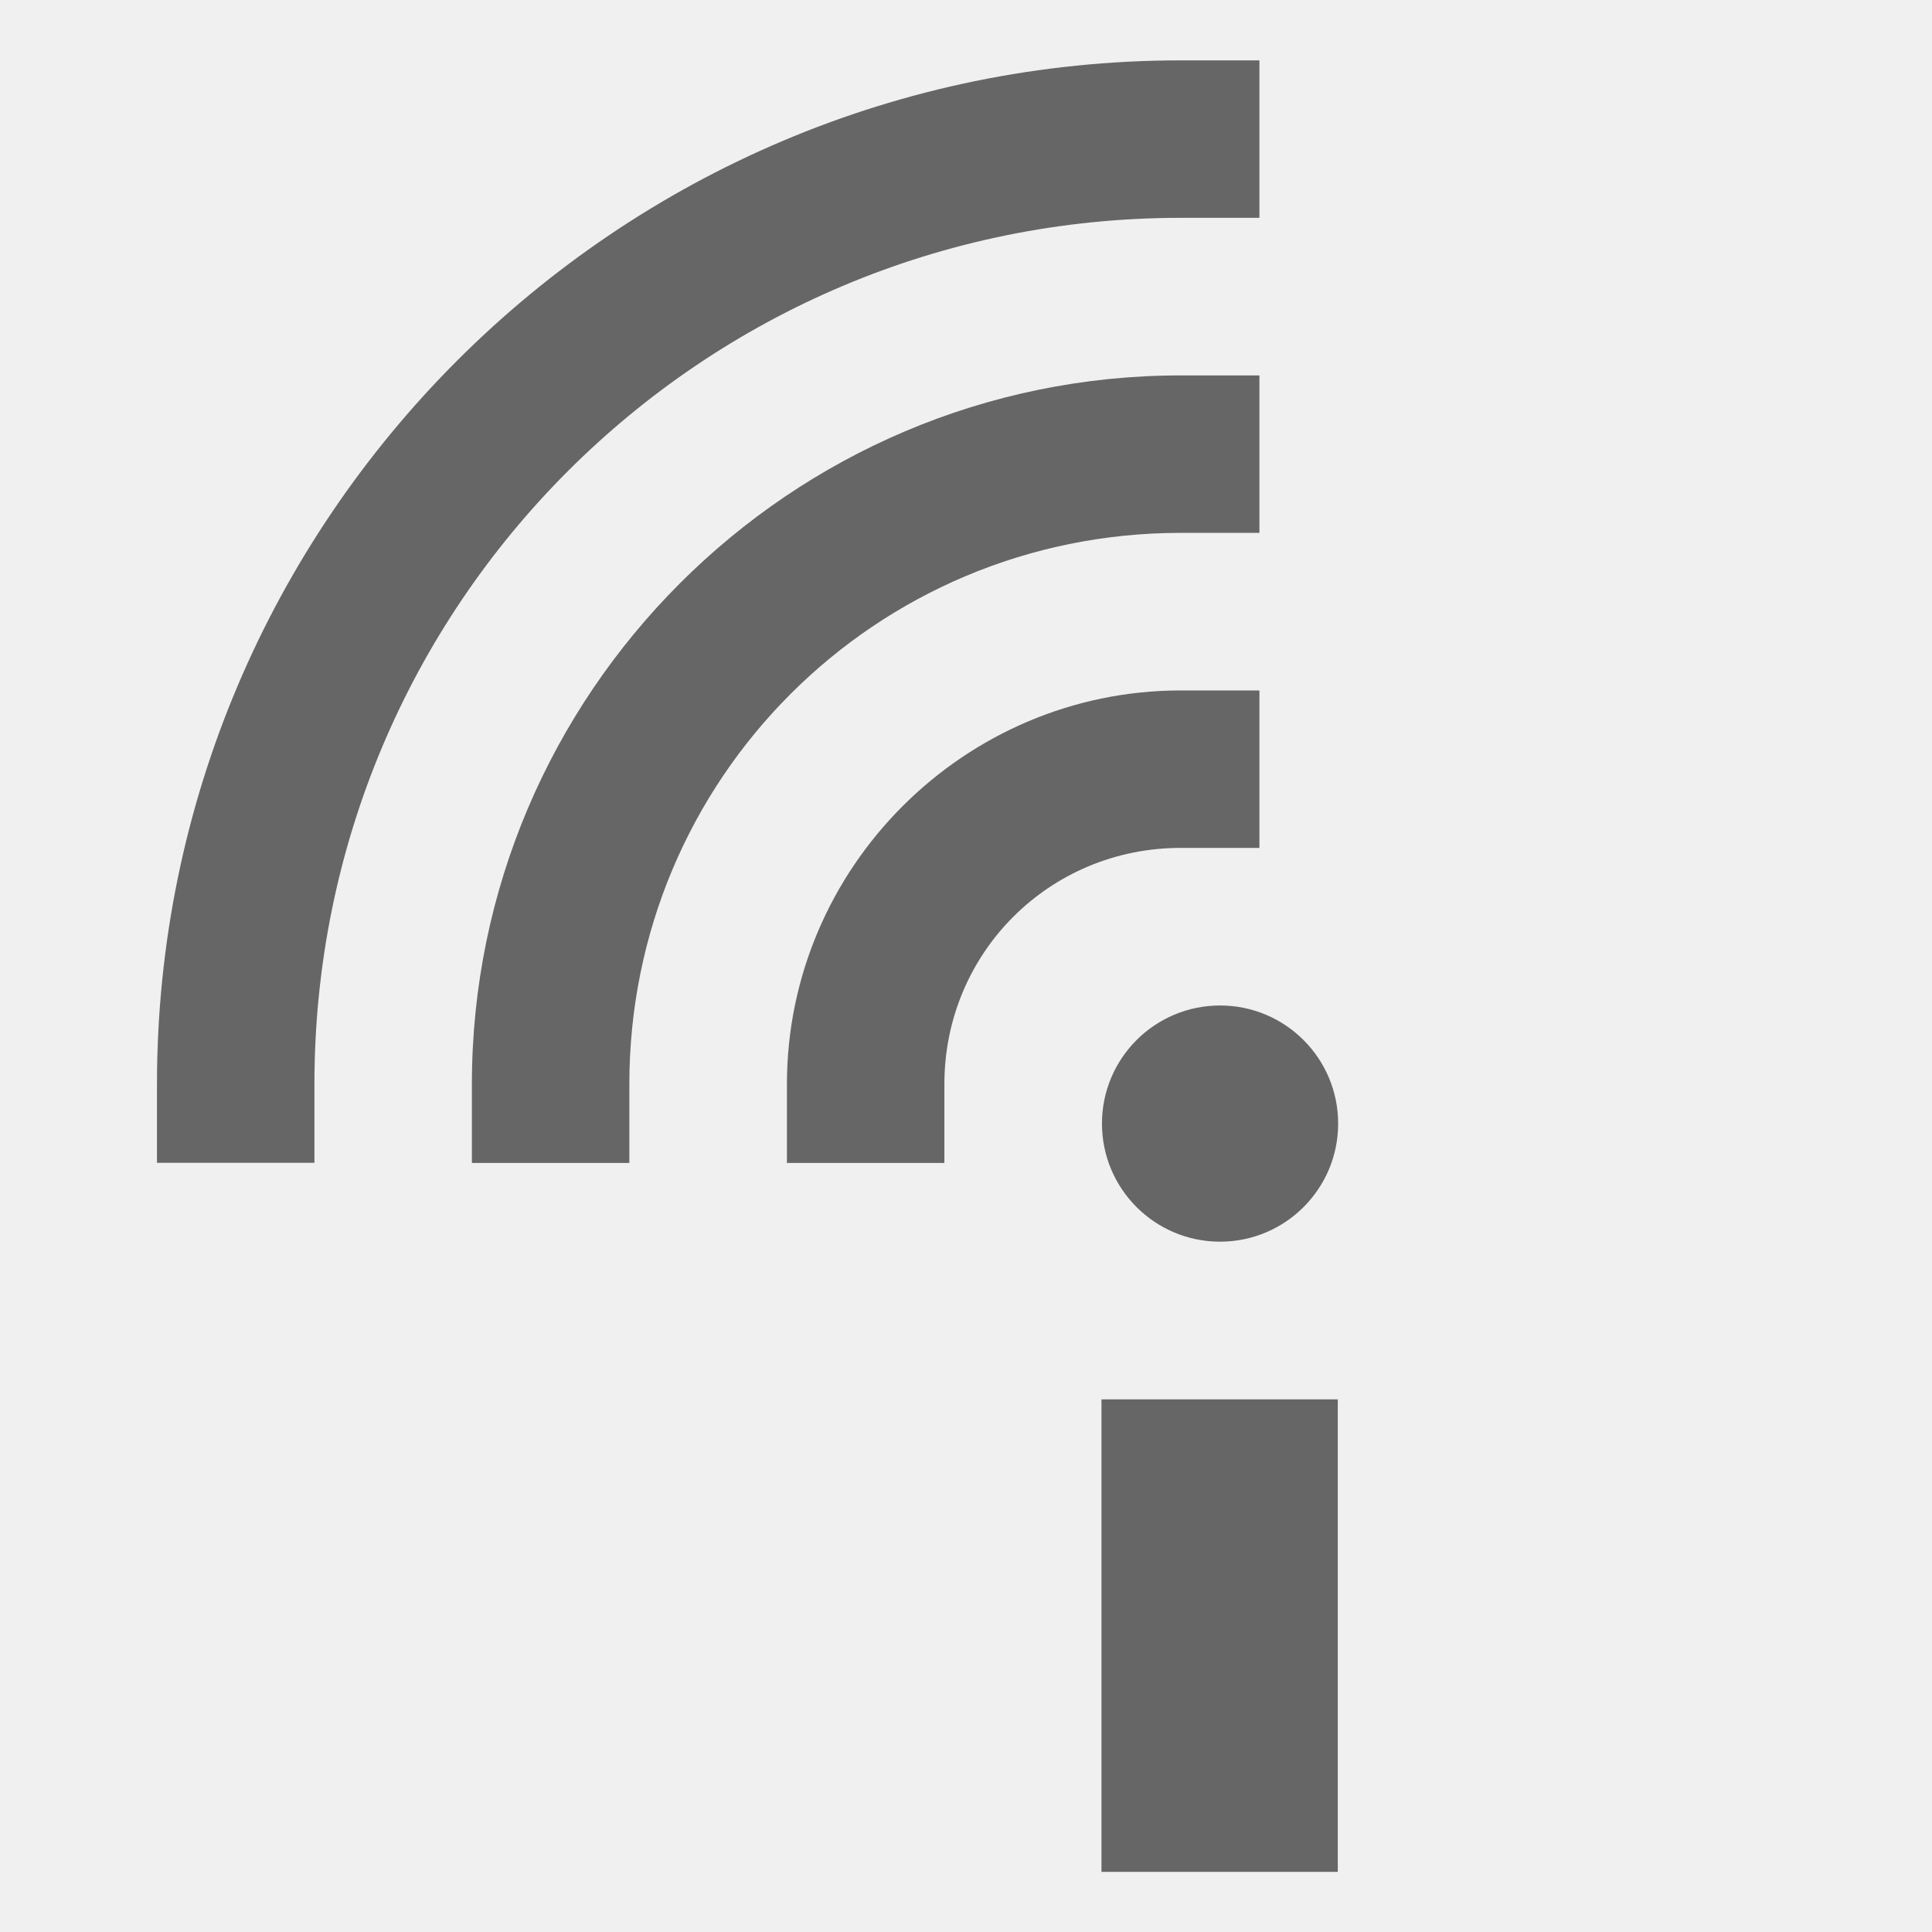
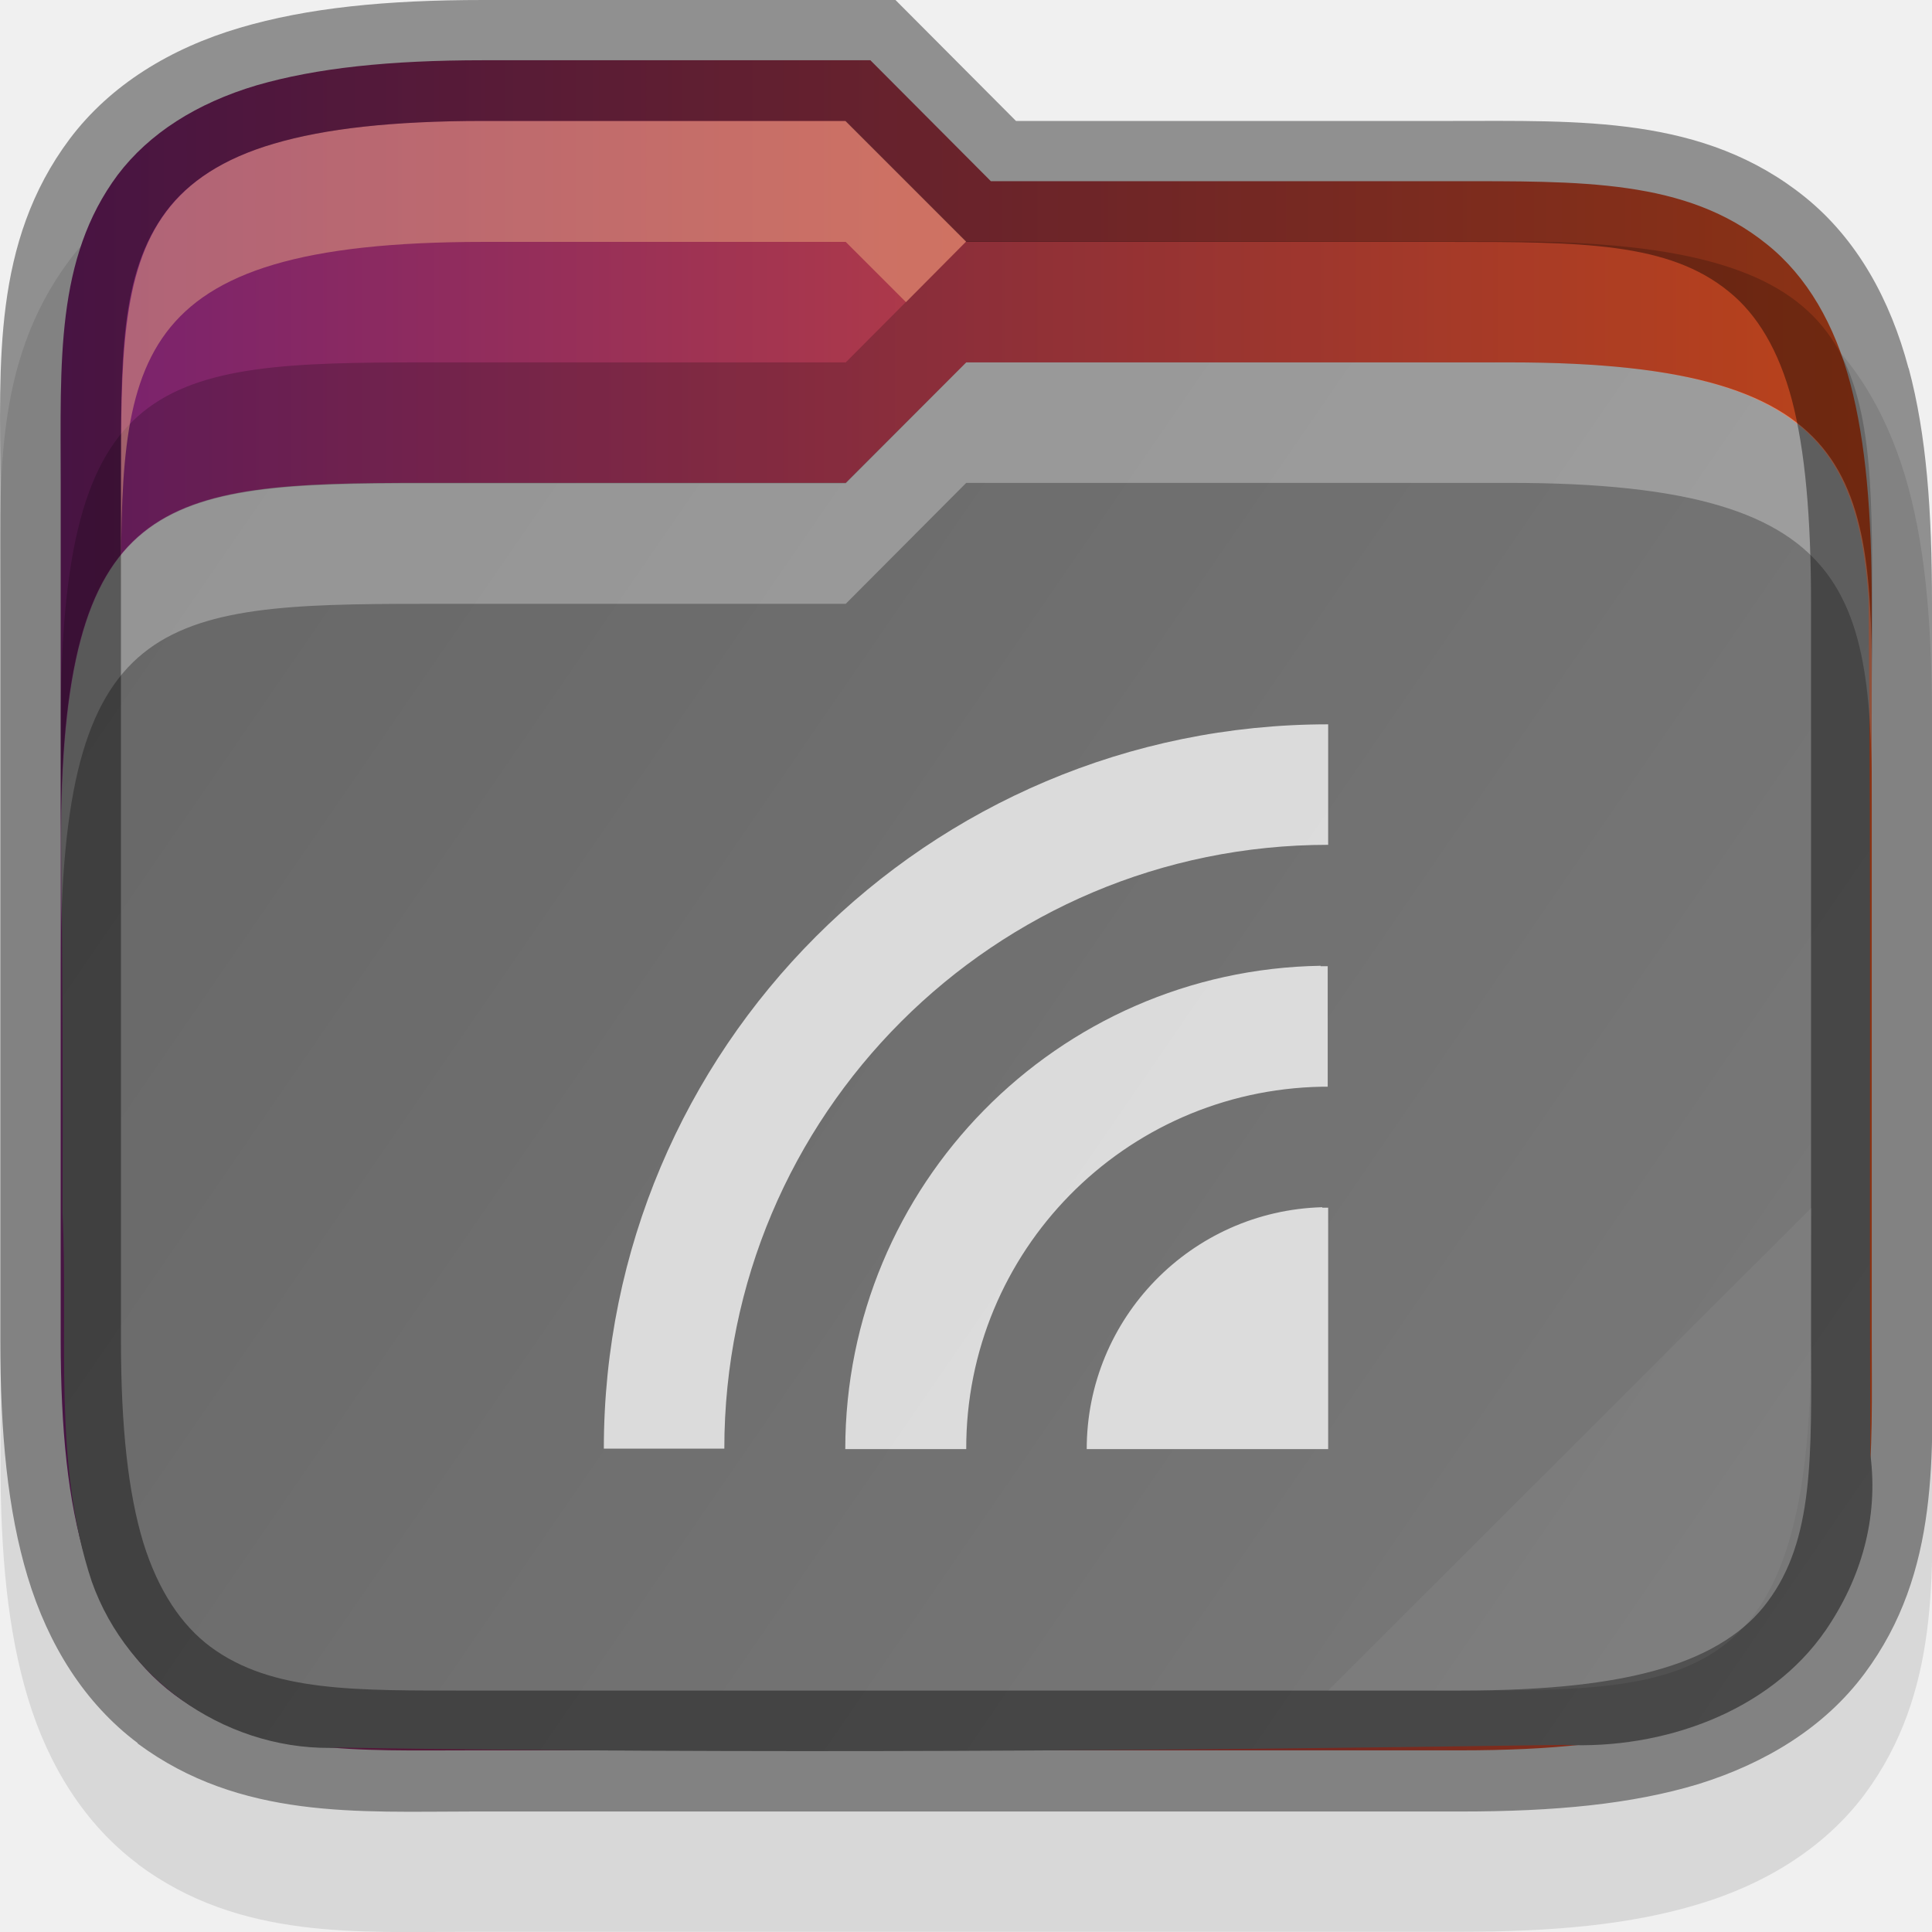
- <svg xmlns="http://www.w3.org/2000/svg" width="16" height="16" version="1.1">
-   <g fill="#666666">
-     <path d="m9.778 3.109c-3.234-7e-7 -5.87 2.636-5.87 5.87v0.652h1.304v-0.652c-4e-6 -2.529 2.037-4.566 4.566-4.566h0.652v-1.304z" />
-     <path d="m9.778 5.718c-1.793-7e-7 -3.261 1.468-3.261 3.261v0.652h1.304v-0.652c-4e-6 -1.088 0.869-1.957 1.957-1.957h0.652v-1.304z" />
-     <path d="m9.778 0.5c-4.675-1e-6 -8.478 3.804-8.478 8.478v0.652h1.304v-0.652c0-3.97 3.204-7.174 7.174-7.174h0.652v-1.304z" />
-     <rect x="9.122" y="11.589" width="1.957" height="3.913" />
-     <circle cx="10.104" cy="9.305" r=".978" />
-   </g>
+ <svg xmlns="http://www.w3.org/2000/svg" xmlns:xlink="http://www.w3.org/1999/xlink" width="16" height="16" viewBox="0 0 4.233 4.233" version="1.1" id="svg1136">
+   <defs id="defs1133">
+     <linearGradient xlink:href="#linearGradient1325" id="linearGradient1327" x1="0.001" y1="0.794" x2="4.234" y2="3.704" gradientUnits="userSpaceOnUse" />
+     <linearGradient id="linearGradient1325">
+       <stop style="stop-color:#666666;stop-opacity:1;" offset="0" id="stop1321" />
+       <stop style="stop-color:#7a7a7a;stop-opacity:1" offset="1" id="stop1323" />
+     </linearGradient>
+     <linearGradient id="linearGradient5495">
+       <stop style="stop-color:#77216f;stop-opacity:1" offset="0" id="stop5491" />
+       <stop style="stop-color:#e95420;stop-opacity:1" offset="1" id="stop5493" />
+     </linearGradient>
+     <linearGradient xlink:href="#linearGradient5495" id="linearGradient1122" x1="0.132" y1="1.984" x2="4.101" y2="1.984" gradientUnits="userSpaceOnUse" />
+   </defs>
+   <path d="m 1.059,0.265 c -0.213,0 -0.385,0.017 -0.534,0.061 -0.151,0.045 -0.283,0.125 -0.372,0.243 -0.171,0.228 -0.152,0.493 -0.152,0.754 v 1.876 c 0,0.207 0.016,0.375 0.06,0.521 0.045,0.149 0.125,0.277 0.241,0.364 v 5.292e-4 c 0.224,0.167 0.484,0.148 0.732,0.148 h 2.165 c 0.207,0 0.375,-0.016 0.521,-0.06 C 3.869,4.128 3.998,4.048 4.085,3.932 4.252,3.707 4.234,3.447 4.233,3.199 V 1.587 c 0,-0.204 -0.012,-0.37 -0.051,-0.516 L 4.182,1.071 C 4.142,0.922 4.07,0.79 3.955,0.697 3.733,0.517 3.464,0.529 3.175,0.529 H 2.226 L 1.962,0.265 Z" style="color:#000000;font-style:normal;font-variant:normal;font-weight:normal;font-stretch:normal;font-size:medium;line-height:normal;font-family:sans-serif;font-variant-ligatures:normal;font-variant-position:normal;font-variant-caps:normal;font-variant-numeric:normal;font-variant-alternates:normal;font-feature-settings:normal;text-indent:0;text-align:start;text-decoration:none;text-decoration-line:none;text-decoration-style:solid;text-decoration-color:#000000;letter-spacing:normal;word-spacing:normal;text-transform:none;writing-mode:lr-tb;direction:ltr;text-orientation:mixed;dominant-baseline:auto;baseline-shift:baseline;text-anchor:start;white-space:normal;shape-padding:0;clip-rule:nonzero;display:inline;overflow:visible;visibility:visible;opacity:0.1;isolation:auto;mix-blend-mode:normal;color-interpolation:sRGB;color-interpolation-filters:linearRGB;solid-color:#000000;solid-opacity:1;vector-effect:none;fill:#000000;fill-opacity:1;fill-rule:nonzero;stroke:none;stroke-width:0.265;stroke-linecap:butt;stroke-linejoin:miter;stroke-miterlimit:4;stroke-dasharray:none;stroke-dashoffset:0;stroke-opacity:1;marker:none;color-rendering:auto;image-rendering:auto;shape-rendering:auto;text-rendering:auto;enable-background:accumulate" id="path1102" />
+   <path d="m 1.059,0.132 c -0.206,0 -0.366,0.017 -0.497,0.055 C 0.431,0.226 0.327,0.292 0.258,0.383 0.121,0.567 0.133,0.794 0.133,1.058 v 1.876 c 0,0.2 0.016,0.356 0.055,0.483 0.039,0.128 0.104,0.229 0.194,0.296 0.18,0.134 0.401,0.122 0.653,0.122 h 2.165 c 0.2,0 0.356,-0.016 0.483,-0.055 C 3.81,3.743 3.912,3.678 3.979,3.588 4.113,3.408 4.101,3.187 4.101,2.934 V 1.323 c 0,-0.199 -0.013,-0.354 -0.047,-0.483 C 4.02,0.712 3.96,0.606 3.871,0.535 3.694,0.392 3.465,0.397 3.175,0.397 H 2.171 L 1.907,0.132 Z" style="color:#000000;font-style:normal;font-variant:normal;font-weight:normal;font-stretch:normal;font-size:medium;line-height:normal;font-family:sans-serif;font-variant-ligatures:normal;font-variant-position:normal;font-variant-caps:normal;font-variant-numeric:normal;font-variant-alternates:normal;font-feature-settings:normal;text-indent:0;text-align:start;text-decoration:none;text-decoration-line:none;text-decoration-style:solid;text-decoration-color:#000000;letter-spacing:normal;word-spacing:normal;text-transform:none;writing-mode:lr-tb;direction:ltr;text-orientation:mixed;dominant-baseline:auto;baseline-shift:baseline;text-anchor:start;white-space:normal;shape-padding:0;clip-rule:nonzero;display:inline;overflow:visible;visibility:visible;isolation:auto;mix-blend-mode:normal;color-interpolation:sRGB;color-interpolation-filters:linearRGB;solid-color:#000000;solid-opacity:1;vector-effect:none;fill:url(#linearGradient1122);fill-opacity:1.0;fill-rule:nonzero;stroke:none;stroke-width:0.265;stroke-linecap:butt;stroke-linejoin:miter;stroke-miterlimit:4;stroke-dasharray:none;stroke-dashoffset:0;stroke-opacity:1;marker:none;color-rendering:auto;image-rendering:auto;shape-rendering:auto;text-rendering:auto;enable-background:accumulate" id="path2716" />
+   <path d="M 2.117,0.794 1.853,1.058 H 0.927 c -0.574,0 -0.791,0.025 -0.793,0.783 0.003,0.272 0.004,0.544 0.003,0.816 0.013,0.269 -0.022,0.549 0.064,0.808 0.079,0.224 0.307,0.376 0.545,0.364 C 1.639,3.843 2.534,3.836 3.428,3.823 3.642,3.833 3.876,3.752 4,3.572 4.078,3.458 4.116,3.326 4.098,3.187 4.095,2.562 4.1,1.936 4.094,1.311 4.07,0.968 3.947,0.794 3.308,0.794 Z" style="color:#000000;display:inline;overflow:visible;visibility:visible;fill:url(#linearGradient1327);fill-opacity:1;fill-rule:nonzero;stroke:none;stroke-width:0.265;marker:none;enable-background:accumulate" id="path2991" />
+   <path d="M 2.117,0.794 1.853,1.058 H 0.927 c -0.577,0 -0.794,0.024 -0.794,0.794 v 0.265 c 0,-0.77 0.217,-0.794 0.794,-0.794 H 1.853 L 2.117,1.058 h 1.191 c 0.794,0 0.794,0.265 0.794,0.794 V 1.588 c 0,-0.529 0,-0.794 -0.794,-0.794 z" style="color:#000000;display:inline;overflow:visible;visibility:visible;opacity:0.3;fill:#ffffff;fill-opacity:1;fill-rule:nonzero;stroke:none;stroke-width:0.265;marker:none;enable-background:accumulate" id="path2302" />
+   <path d="M 2.117,0.529 1.853,0.794 H 0.927 c -0.577,0 -0.794,0.024 -0.794,0.794 v 0.265 c 0,-0.77 0.217,-0.794 0.794,-0.794 H 1.853 L 2.117,0.794 h 1.191 c 0.794,0 0.794,0.265 0.794,0.794 V 1.323 c 0,-0.529 0,-0.794 -0.794,-0.794 z" style="color:#000000;display:inline;overflow:visible;visibility:visible;opacity:0.2;fill:#000000;fill-opacity:1;fill-rule:nonzero;stroke:none;stroke-width:0.265;marker:none;enable-background:accumulate" id="path2182" />
+   <path d="m 1.059,0.265 c -0.794,0 -0.794,0.265 -0.794,0.794 v 0.265 c 0,-0.529 0,-0.794 0.794,-0.794 h 0.794 L 1.985,0.662 2.117,0.529 1.853,0.265 Z" style="color:#000000;display:inline;overflow:visible;visibility:visible;opacity:0.4;fill:#fec589;fill-opacity:1;fill-rule:nonzero;stroke:none;stroke-width:0.265;marker:none;enable-background:accumulate" id="path2062" />
+   <path d="M 1.059,0 C 0.846,0 0.674,0.017 0.525,0.061 0.373,0.106 0.242,0.186 0.153,0.304 -0.018,0.532 6.3539809e-4,0.798 6.3539809e-4,1.058 v 1.876 c 0,0.207 0.016,0.375 0.06,0.521 0.045,0.149 0.125,0.277 0.241,0.364 V 3.82 C 0.527,3.987 0.786,3.969 1.035,3.969 h 2.165 c 0.207,0 0.375,-0.016 0.521,-0.06 C 3.869,3.863 3.998,3.784 4.085,3.667 4.252,3.443 4.234,3.183 4.233,2.934 V 1.323 c 0,-0.204 -0.012,-0.37 -0.051,-0.516 l -5.29e-4,-5.2916e-4 C 4.142,0.658 4.07,0.525 3.955,0.432 3.733,0.253 3.464,0.265 3.175,0.265 H 2.226 L 1.962,0 Z m 0,0.265 h 0.793 l 0.265,0.265 h 1.058 c 0.292,0 0.481,0.001 0.613,0.109 0.062,0.05 0.109,0.128 0.138,0.237 0.029,0.111 0.042,0.256 0.042,0.449 V 2.934 C 3.969,3.191 3.974,3.374 3.873,3.509 3.827,3.572 3.751,3.623 3.644,3.655 3.535,3.688 3.392,3.704 3.199,3.704 H 1.035 c -0.256,0 -0.439,0.004 -0.574,-0.096 C 0.398,3.561 0.347,3.486 0.314,3.38 0.281,3.271 0.265,3.128 0.265,2.935 V 1.058 c 0,-0.268 -0.004,-0.457 0.099,-0.595 0.048,-0.064 0.125,-0.116 0.236,-0.148 0.112,-0.033 0.26,-0.05 0.459,-0.05 z" style="color:#000000;display:inline;opacity:0.4;fill:#000000;stroke-width:0.265;-inkscape-stroke:none;enable-background:new" id="path2426" />
+   <path d="m 2.91,1.587 c -0.877,0 -1.587,0.711 -1.587,1.587 H 1.587 c 0,-0.731 0.592,-1.323 1.323,-1.323 z m -0.016,0.529 C 2.316,2.125 1.852,2.597 1.852,3.175 H 2.117 C 2.116,2.742 2.463,2.389 2.896,2.381 c 0.004,-3.7e-5 0.009,-3.7e-5 0.013,0 V 2.117 c -0.005,-4.23e-5 -0.011,-4.23e-5 -0.016,0 z m 0.003,0.529 C 2.61,2.653 2.381,2.888 2.381,3.175 H 2.91 V 2.646 c -0.004,-5.29e-5 -0.009,-5.29e-5 -0.013,0 z" style="opacity:0.75;fill:#ffffff;stroke-width:0.932;stroke-linecap:round;stroke-linejoin:round" id="path5809" />
+   <path d="M 3.969,2.646 2.91,3.704 h 0.289 c 0.505,0 0.769,1.905e-4 0.769,-0.769 z" style="color:#000000;display:inline;overflow:visible;visibility:visible;opacity:0.05;fill:#ffffff;fill-opacity:1;fill-rule:nonzero;stroke:none;stroke-width:0.265;marker:none;enable-background:accumulate" id="path3391" />
</svg>
